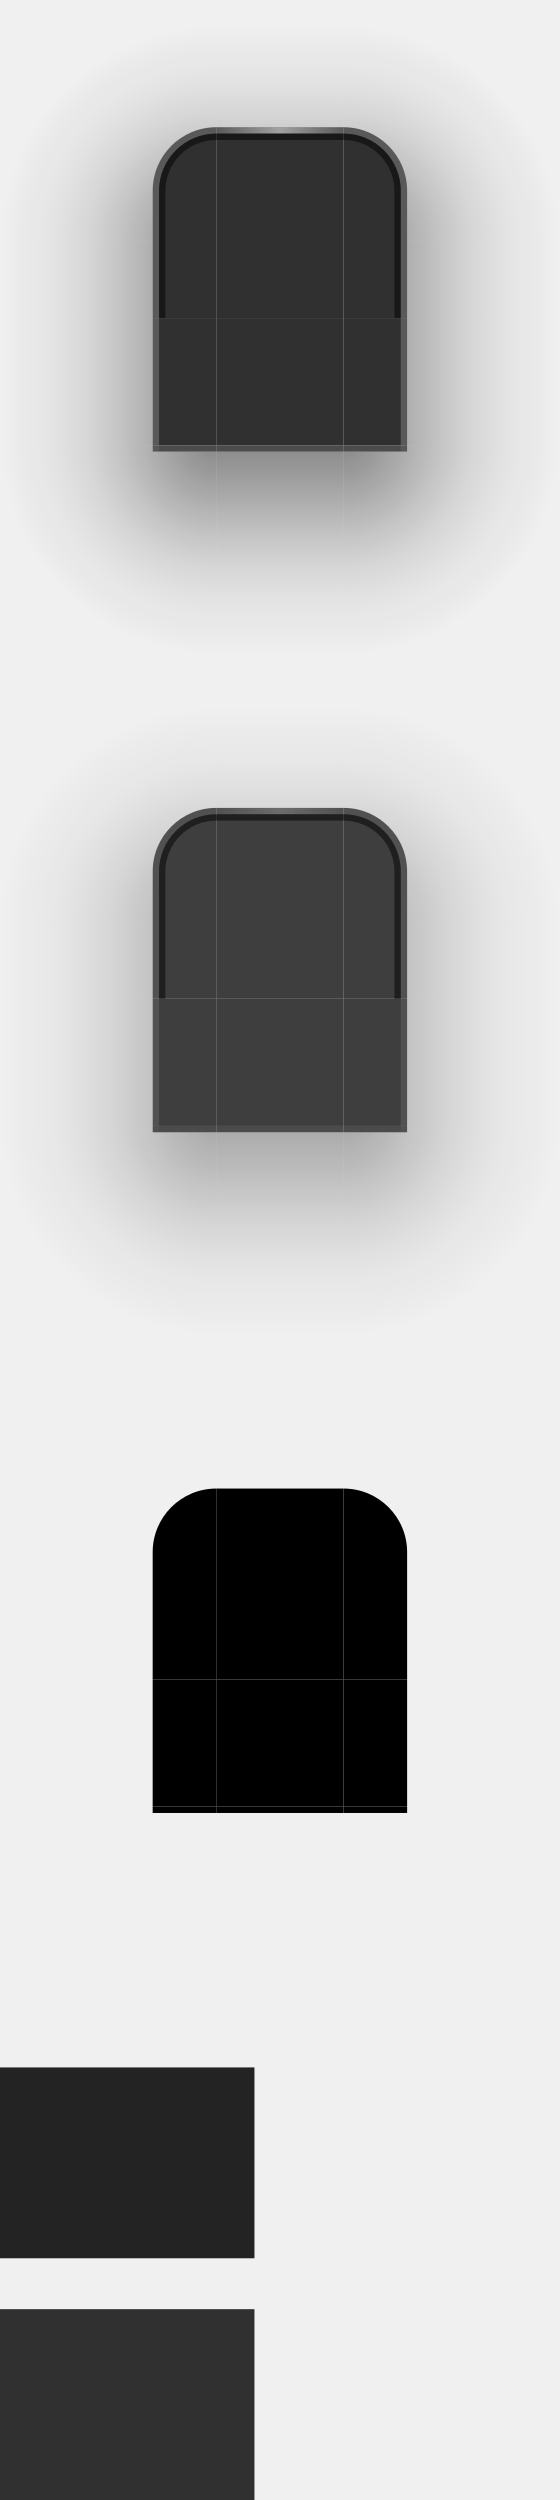
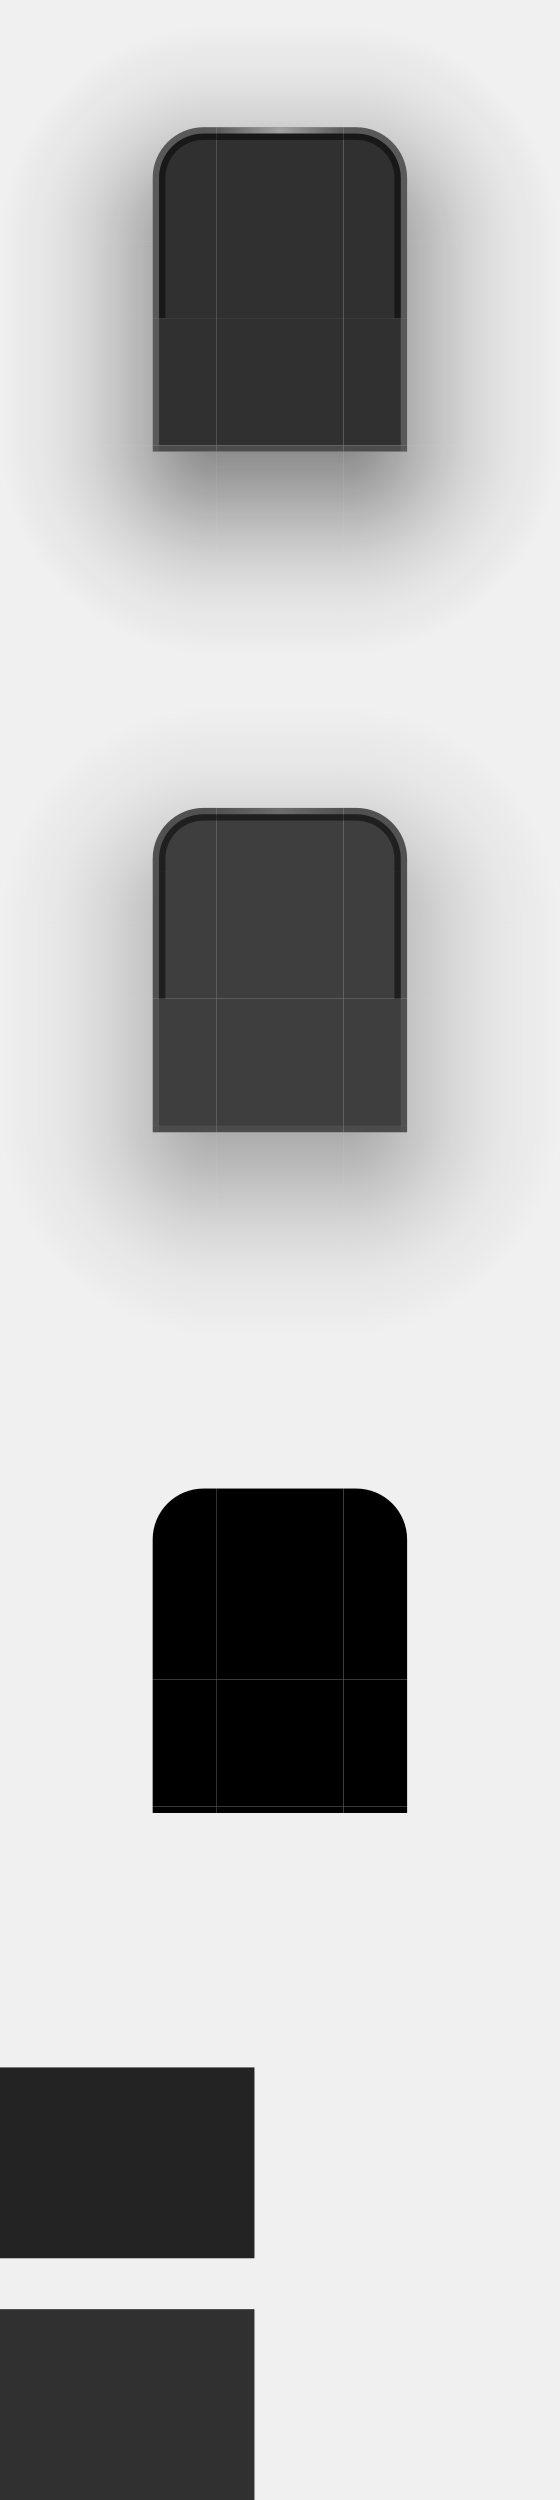
<svg xmlns="http://www.w3.org/2000/svg" width="88" height="393" viewBox="0 0 88 393">
  <defs>
    <linearGradient id="g119" gradientUnits="userSpaceOnUse" x1="0" y1="20" x2="0" y2="50">
      <stop offset="0" stop-color="#121212" stop-opacity="1" />
      <stop offset="0.25" stop-color="#121212" stop-opacity="1" />
      <stop offset="1" stop-color="#121212" stop-opacity="1" />
    </linearGradient>
    <linearGradient id="g120" x1="0" y1="0" x2="1" y2="0">
      <stop offset="0" stop-color="#FFF" stop-opacity="0.2" />
      <stop offset="0.5" stop-color="#FFF" stop-opacity="0.55" />
      <stop offset="1" stop-color="#FFF" stop-opacity="0.2" />
    </linearGradient>
    <radialGradient id="g121" gradientUnits="userSpaceOnUse" cx="34" cy="38" r="34" fx="34" fy="38">
      <stop offset="0" stop-color="#000" stop-opacity="0.411" />
      <stop offset="0.059" stop-color="#000" stop-opacity="0.411" />
      <stop offset="0.153" stop-color="#000" stop-opacity="0.36" />
      <stop offset="0.247" stop-color="#000" stop-opacity="0.304" />
      <stop offset="0.341" stop-color="#000" stop-opacity="0.246" />
      <stop offset="0.435" stop-color="#000" stop-opacity="0.19" />
      <stop offset="0.529" stop-color="#000" stop-opacity="0.139" />
      <stop offset="0.624" stop-color="#000" stop-opacity="0.096" />
      <stop offset="0.718" stop-color="#000" stop-opacity="0.063" />
      <stop offset="0.812" stop-color="#000" stop-opacity="0.039" />
      <stop offset="0.906" stop-color="#000" stop-opacity="0.023" />
      <stop offset="1" stop-color="#000" stop-opacity="0" />
    </radialGradient>
    <linearGradient id="g122" gradientUnits="userSpaceOnUse" x1="32" y1="0" x2="0" y2="0">
      <stop offset="0" stop-color="#000" stop-opacity="0.411" />
      <stop offset="0.1" stop-color="#000" stop-opacity="0.36" />
      <stop offset="0.2" stop-color="#000" stop-opacity="0.304" />
      <stop offset="0.3" stop-color="#000" stop-opacity="0.246" />
      <stop offset="0.4" stop-color="#000" stop-opacity="0.19" />
      <stop offset="0.5" stop-color="#000" stop-opacity="0.139" />
      <stop offset="0.6" stop-color="#000" stop-opacity="0.096" />
      <stop offset="0.7" stop-color="#000" stop-opacity="0.063" />
      <stop offset="0.8" stop-color="#000" stop-opacity="0.039" />
      <stop offset="0.9" stop-color="#000" stop-opacity="0.023" />
      <stop offset="1" stop-color="#000" stop-opacity="0" />
    </linearGradient>
    <linearGradient id="g123" gradientUnits="userSpaceOnUse" x1="0" y1="36" x2="0" y2="4">
      <stop offset="0" stop-color="#000" stop-opacity="0.411" />
      <stop offset="0.1" stop-color="#000" stop-opacity="0.36" />
      <stop offset="0.2" stop-color="#000" stop-opacity="0.304" />
      <stop offset="0.3" stop-color="#000" stop-opacity="0.246" />
      <stop offset="0.4" stop-color="#000" stop-opacity="0.19" />
      <stop offset="0.5" stop-color="#000" stop-opacity="0.139" />
      <stop offset="0.6" stop-color="#000" stop-opacity="0.096" />
      <stop offset="0.7" stop-color="#000" stop-opacity="0.063" />
      <stop offset="0.8" stop-color="#000" stop-opacity="0.039" />
      <stop offset="0.9" stop-color="#000" stop-opacity="0.023" />
      <stop offset="1" stop-color="#000" stop-opacity="0" />
    </linearGradient>
    <radialGradient id="g124" gradientUnits="userSpaceOnUse" cx="54" cy="38" r="34" fx="54" fy="38">
      <stop offset="0" stop-color="#000" stop-opacity="0.411" />
      <stop offset="0.059" stop-color="#000" stop-opacity="0.411" />
      <stop offset="0.153" stop-color="#000" stop-opacity="0.36" />
      <stop offset="0.247" stop-color="#000" stop-opacity="0.304" />
      <stop offset="0.341" stop-color="#000" stop-opacity="0.246" />
      <stop offset="0.435" stop-color="#000" stop-opacity="0.19" />
      <stop offset="0.529" stop-color="#000" stop-opacity="0.139" />
      <stop offset="0.624" stop-color="#000" stop-opacity="0.096" />
      <stop offset="0.718" stop-color="#000" stop-opacity="0.063" />
      <stop offset="0.812" stop-color="#000" stop-opacity="0.039" />
      <stop offset="0.906" stop-color="#000" stop-opacity="0.023" />
      <stop offset="1" stop-color="#000" stop-opacity="0" />
    </radialGradient>
    <linearGradient id="g125" gradientUnits="userSpaceOnUse" x1="56" y1="0" x2="88" y2="0">
      <stop offset="0" stop-color="#000" stop-opacity="0.411" />
      <stop offset="0.1" stop-color="#000" stop-opacity="0.36" />
      <stop offset="0.2" stop-color="#000" stop-opacity="0.304" />
      <stop offset="0.3" stop-color="#000" stop-opacity="0.246" />
      <stop offset="0.4" stop-color="#000" stop-opacity="0.19" />
      <stop offset="0.5" stop-color="#000" stop-opacity="0.139" />
      <stop offset="0.6" stop-color="#000" stop-opacity="0.096" />
      <stop offset="0.7" stop-color="#000" stop-opacity="0.063" />
      <stop offset="0.8" stop-color="#000" stop-opacity="0.039" />
      <stop offset="0.9" stop-color="#000" stop-opacity="0.023" />
      <stop offset="1" stop-color="#000" stop-opacity="0" />
    </linearGradient>
    <linearGradient id="g126" gradientUnits="userSpaceOnUse" x1="32" y1="0" x2="0" y2="0">
      <stop offset="0" stop-color="#000" stop-opacity="0.411" />
      <stop offset="0.1" stop-color="#000" stop-opacity="0.36" />
      <stop offset="0.2" stop-color="#000" stop-opacity="0.304" />
      <stop offset="0.3" stop-color="#000" stop-opacity="0.246" />
      <stop offset="0.4" stop-color="#000" stop-opacity="0.19" />
      <stop offset="0.5" stop-color="#000" stop-opacity="0.139" />
      <stop offset="0.6" stop-color="#000" stop-opacity="0.096" />
      <stop offset="0.7" stop-color="#000" stop-opacity="0.063" />
      <stop offset="0.8" stop-color="#000" stop-opacity="0.039" />
      <stop offset="0.9" stop-color="#000" stop-opacity="0.023" />
      <stop offset="1" stop-color="#000" stop-opacity="0" />
    </linearGradient>
    <linearGradient id="g127" gradientUnits="userSpaceOnUse" x1="56" y1="0" x2="88" y2="0">
      <stop offset="0" stop-color="#000" stop-opacity="0.411" />
      <stop offset="0.1" stop-color="#000" stop-opacity="0.36" />
      <stop offset="0.2" stop-color="#000" stop-opacity="0.304" />
      <stop offset="0.3" stop-color="#000" stop-opacity="0.246" />
      <stop offset="0.4" stop-color="#000" stop-opacity="0.19" />
      <stop offset="0.5" stop-color="#000" stop-opacity="0.139" />
      <stop offset="0.6" stop-color="#000" stop-opacity="0.096" />
      <stop offset="0.7" stop-color="#000" stop-opacity="0.063" />
      <stop offset="0.8" stop-color="#000" stop-opacity="0.039" />
      <stop offset="0.9" stop-color="#000" stop-opacity="0.023" />
      <stop offset="1" stop-color="#000" stop-opacity="0" />
    </linearGradient>
    <radialGradient id="g128" gradientUnits="userSpaceOnUse" cx="34" cy="69" r="34" fx="34" fy="69">
      <stop offset="0" stop-color="#000" stop-opacity="0.411" />
      <stop offset="0.059" stop-color="#000" stop-opacity="0.411" />
      <stop offset="0.153" stop-color="#000" stop-opacity="0.36" />
      <stop offset="0.247" stop-color="#000" stop-opacity="0.304" />
      <stop offset="0.341" stop-color="#000" stop-opacity="0.246" />
      <stop offset="0.435" stop-color="#000" stop-opacity="0.19" />
      <stop offset="0.529" stop-color="#000" stop-opacity="0.139" />
      <stop offset="0.624" stop-color="#000" stop-opacity="0.096" />
      <stop offset="0.718" stop-color="#000" stop-opacity="0.063" />
      <stop offset="0.812" stop-color="#000" stop-opacity="0.039" />
      <stop offset="0.906" stop-color="#000" stop-opacity="0.023" />
      <stop offset="1" stop-color="#000" stop-opacity="0" />
    </radialGradient>
    <linearGradient id="g129" gradientUnits="userSpaceOnUse" x1="0" y1="71" x2="0" y2="103">
      <stop offset="0" stop-color="#000" stop-opacity="0.411" />
      <stop offset="0.1" stop-color="#000" stop-opacity="0.36" />
      <stop offset="0.2" stop-color="#000" stop-opacity="0.304" />
      <stop offset="0.3" stop-color="#000" stop-opacity="0.246" />
      <stop offset="0.4" stop-color="#000" stop-opacity="0.19" />
      <stop offset="0.5" stop-color="#000" stop-opacity="0.139" />
      <stop offset="0.6" stop-color="#000" stop-opacity="0.096" />
      <stop offset="0.7" stop-color="#000" stop-opacity="0.063" />
      <stop offset="0.8" stop-color="#000" stop-opacity="0.039" />
      <stop offset="0.9" stop-color="#000" stop-opacity="0.023" />
      <stop offset="1" stop-color="#000" stop-opacity="0" />
    </linearGradient>
    <radialGradient id="g130" gradientUnits="userSpaceOnUse" cx="54" cy="69" r="34" fx="54" fy="69">
      <stop offset="0" stop-color="#000" stop-opacity="0.411" />
      <stop offset="0.059" stop-color="#000" stop-opacity="0.411" />
      <stop offset="0.153" stop-color="#000" stop-opacity="0.36" />
      <stop offset="0.247" stop-color="#000" stop-opacity="0.304" />
      <stop offset="0.341" stop-color="#000" stop-opacity="0.246" />
      <stop offset="0.435" stop-color="#000" stop-opacity="0.19" />
      <stop offset="0.529" stop-color="#000" stop-opacity="0.139" />
      <stop offset="0.624" stop-color="#000" stop-opacity="0.096" />
      <stop offset="0.718" stop-color="#000" stop-opacity="0.063" />
      <stop offset="0.812" stop-color="#000" stop-opacity="0.039" />
      <stop offset="0.906" stop-color="#000" stop-opacity="0.023" />
      <stop offset="1" stop-color="#000" stop-opacity="0" />
    </radialGradient>
    <linearGradient id="g131" gradientUnits="userSpaceOnUse" x1="0" y1="127" x2="0" y2="157">
      <stop offset="0" stop-color="#121212" stop-opacity="1" />
      <stop offset="0.25" stop-color="#121212" stop-opacity="1" />
      <stop offset="1" stop-color="#121212" stop-opacity="1" />
    </linearGradient>
    <linearGradient id="g132" x1="0" y1="0" x2="1" y2="0">
      <stop offset="0" stop-color="#FFF" stop-opacity="0.1" />
      <stop offset="0.5" stop-color="#FFF" stop-opacity="0.24" />
      <stop offset="1" stop-color="#FFF" stop-opacity="0.1" />
    </linearGradient>
    <radialGradient id="g133" gradientUnits="userSpaceOnUse" cx="34" cy="145" r="34" fx="34" fy="145">
      <stop offset="0" stop-color="#000" stop-opacity="0.284" />
      <stop offset="0.059" stop-color="#000" stop-opacity="0.284" />
      <stop offset="0.153" stop-color="#000" stop-opacity="0.249" />
      <stop offset="0.247" stop-color="#000" stop-opacity="0.21" />
      <stop offset="0.341" stop-color="#000" stop-opacity="0.17" />
      <stop offset="0.435" stop-color="#000" stop-opacity="0.131" />
      <stop offset="0.529" stop-color="#000" stop-opacity="0.096" />
      <stop offset="0.624" stop-color="#000" stop-opacity="0.067" />
      <stop offset="0.718" stop-color="#000" stop-opacity="0.044" />
      <stop offset="0.812" stop-color="#000" stop-opacity="0.027" />
      <stop offset="0.906" stop-color="#000" stop-opacity="0.016" />
      <stop offset="1" stop-color="#000" stop-opacity="0" />
    </radialGradient>
    <linearGradient id="g134" gradientUnits="userSpaceOnUse" x1="32" y1="0" x2="0" y2="0">
      <stop offset="0" stop-color="#000" stop-opacity="0.284" />
      <stop offset="0.1" stop-color="#000" stop-opacity="0.249" />
      <stop offset="0.2" stop-color="#000" stop-opacity="0.21" />
      <stop offset="0.3" stop-color="#000" stop-opacity="0.17" />
      <stop offset="0.4" stop-color="#000" stop-opacity="0.131" />
      <stop offset="0.5" stop-color="#000" stop-opacity="0.096" />
      <stop offset="0.6" stop-color="#000" stop-opacity="0.067" />
      <stop offset="0.7" stop-color="#000" stop-opacity="0.044" />
      <stop offset="0.8" stop-color="#000" stop-opacity="0.027" />
      <stop offset="0.9" stop-color="#000" stop-opacity="0.016" />
      <stop offset="1" stop-color="#000" stop-opacity="0" />
    </linearGradient>
    <linearGradient id="g135" gradientUnits="userSpaceOnUse" x1="0" y1="143" x2="0" y2="111">
      <stop offset="0" stop-color="#000" stop-opacity="0.284" />
      <stop offset="0.1" stop-color="#000" stop-opacity="0.249" />
      <stop offset="0.2" stop-color="#000" stop-opacity="0.21" />
      <stop offset="0.3" stop-color="#000" stop-opacity="0.17" />
      <stop offset="0.4" stop-color="#000" stop-opacity="0.131" />
      <stop offset="0.5" stop-color="#000" stop-opacity="0.096" />
      <stop offset="0.6" stop-color="#000" stop-opacity="0.067" />
      <stop offset="0.7" stop-color="#000" stop-opacity="0.044" />
      <stop offset="0.8" stop-color="#000" stop-opacity="0.027" />
      <stop offset="0.9" stop-color="#000" stop-opacity="0.016" />
      <stop offset="1" stop-color="#000" stop-opacity="0" />
    </linearGradient>
    <radialGradient id="g136" gradientUnits="userSpaceOnUse" cx="54" cy="145" r="34" fx="54" fy="145">
      <stop offset="0" stop-color="#000" stop-opacity="0.284" />
      <stop offset="0.059" stop-color="#000" stop-opacity="0.284" />
      <stop offset="0.153" stop-color="#000" stop-opacity="0.249" />
      <stop offset="0.247" stop-color="#000" stop-opacity="0.21" />
      <stop offset="0.341" stop-color="#000" stop-opacity="0.17" />
      <stop offset="0.435" stop-color="#000" stop-opacity="0.131" />
      <stop offset="0.529" stop-color="#000" stop-opacity="0.096" />
      <stop offset="0.624" stop-color="#000" stop-opacity="0.067" />
      <stop offset="0.718" stop-color="#000" stop-opacity="0.044" />
      <stop offset="0.812" stop-color="#000" stop-opacity="0.027" />
      <stop offset="0.906" stop-color="#000" stop-opacity="0.016" />
      <stop offset="1" stop-color="#000" stop-opacity="0" />
    </radialGradient>
    <linearGradient id="g137" gradientUnits="userSpaceOnUse" x1="56" y1="0" x2="88" y2="0">
      <stop offset="0" stop-color="#000" stop-opacity="0.284" />
      <stop offset="0.1" stop-color="#000" stop-opacity="0.249" />
      <stop offset="0.2" stop-color="#000" stop-opacity="0.21" />
      <stop offset="0.3" stop-color="#000" stop-opacity="0.17" />
      <stop offset="0.4" stop-color="#000" stop-opacity="0.131" />
      <stop offset="0.5" stop-color="#000" stop-opacity="0.096" />
      <stop offset="0.6" stop-color="#000" stop-opacity="0.067" />
      <stop offset="0.7" stop-color="#000" stop-opacity="0.044" />
      <stop offset="0.8" stop-color="#000" stop-opacity="0.027" />
      <stop offset="0.9" stop-color="#000" stop-opacity="0.016" />
      <stop offset="1" stop-color="#000" stop-opacity="0" />
    </linearGradient>
    <linearGradient id="g138" gradientUnits="userSpaceOnUse" x1="32" y1="0" x2="0" y2="0">
      <stop offset="0" stop-color="#000" stop-opacity="0.284" />
      <stop offset="0.1" stop-color="#000" stop-opacity="0.249" />
      <stop offset="0.2" stop-color="#000" stop-opacity="0.21" />
      <stop offset="0.3" stop-color="#000" stop-opacity="0.17" />
      <stop offset="0.4" stop-color="#000" stop-opacity="0.131" />
      <stop offset="0.5" stop-color="#000" stop-opacity="0.096" />
      <stop offset="0.6" stop-color="#000" stop-opacity="0.067" />
      <stop offset="0.7" stop-color="#000" stop-opacity="0.044" />
      <stop offset="0.8" stop-color="#000" stop-opacity="0.027" />
      <stop offset="0.9" stop-color="#000" stop-opacity="0.016" />
      <stop offset="1" stop-color="#000" stop-opacity="0" />
    </linearGradient>
    <linearGradient id="g139" gradientUnits="userSpaceOnUse" x1="56" y1="0" x2="88" y2="0">
      <stop offset="0" stop-color="#000" stop-opacity="0.284" />
      <stop offset="0.1" stop-color="#000" stop-opacity="0.249" />
      <stop offset="0.2" stop-color="#000" stop-opacity="0.21" />
      <stop offset="0.3" stop-color="#000" stop-opacity="0.17" />
      <stop offset="0.4" stop-color="#000" stop-opacity="0.131" />
      <stop offset="0.5" stop-color="#000" stop-opacity="0.096" />
      <stop offset="0.6" stop-color="#000" stop-opacity="0.067" />
      <stop offset="0.7" stop-color="#000" stop-opacity="0.044" />
      <stop offset="0.8" stop-color="#000" stop-opacity="0.027" />
      <stop offset="0.9" stop-color="#000" stop-opacity="0.016" />
      <stop offset="1" stop-color="#000" stop-opacity="0" />
    </linearGradient>
    <radialGradient id="g140" gradientUnits="userSpaceOnUse" cx="34" cy="176" r="34" fx="34" fy="176">
      <stop offset="0" stop-color="#000" stop-opacity="0.284" />
      <stop offset="0.059" stop-color="#000" stop-opacity="0.284" />
      <stop offset="0.153" stop-color="#000" stop-opacity="0.249" />
      <stop offset="0.247" stop-color="#000" stop-opacity="0.21" />
      <stop offset="0.341" stop-color="#000" stop-opacity="0.17" />
      <stop offset="0.435" stop-color="#000" stop-opacity="0.131" />
      <stop offset="0.529" stop-color="#000" stop-opacity="0.096" />
      <stop offset="0.624" stop-color="#000" stop-opacity="0.067" />
      <stop offset="0.718" stop-color="#000" stop-opacity="0.044" />
      <stop offset="0.812" stop-color="#000" stop-opacity="0.027" />
      <stop offset="0.906" stop-color="#000" stop-opacity="0.016" />
      <stop offset="1" stop-color="#000" stop-opacity="0" />
    </radialGradient>
    <linearGradient id="g141" gradientUnits="userSpaceOnUse" x1="0" y1="178" x2="0" y2="210">
      <stop offset="0" stop-color="#000" stop-opacity="0.284" />
      <stop offset="0.1" stop-color="#000" stop-opacity="0.249" />
      <stop offset="0.2" stop-color="#000" stop-opacity="0.21" />
      <stop offset="0.3" stop-color="#000" stop-opacity="0.17" />
      <stop offset="0.4" stop-color="#000" stop-opacity="0.131" />
      <stop offset="0.5" stop-color="#000" stop-opacity="0.096" />
      <stop offset="0.6" stop-color="#000" stop-opacity="0.067" />
      <stop offset="0.7" stop-color="#000" stop-opacity="0.044" />
      <stop offset="0.8" stop-color="#000" stop-opacity="0.027" />
      <stop offset="0.9" stop-color="#000" stop-opacity="0.016" />
      <stop offset="1" stop-color="#000" stop-opacity="0" />
    </linearGradient>
    <radialGradient id="g142" gradientUnits="userSpaceOnUse" cx="54" cy="176" r="34" fx="54" fy="176">
      <stop offset="0" stop-color="#000" stop-opacity="0.284" />
      <stop offset="0.059" stop-color="#000" stop-opacity="0.284" />
      <stop offset="0.153" stop-color="#000" stop-opacity="0.249" />
      <stop offset="0.247" stop-color="#000" stop-opacity="0.21" />
      <stop offset="0.341" stop-color="#000" stop-opacity="0.17" />
      <stop offset="0.435" stop-color="#000" stop-opacity="0.131" />
      <stop offset="0.529" stop-color="#000" stop-opacity="0.096" />
      <stop offset="0.624" stop-color="#000" stop-opacity="0.067" />
      <stop offset="0.718" stop-color="#000" stop-opacity="0.044" />
      <stop offset="0.812" stop-color="#000" stop-opacity="0.027" />
      <stop offset="0.906" stop-color="#000" stop-opacity="0.016" />
      <stop offset="1" stop-color="#000" stop-opacity="0" />
    </radialGradient>
    <linearGradient id="g143" gradientUnits="userSpaceOnUse" x1="0" y1="234" x2="0" y2="264">
      <stop offset="0" stop-color="#121212" stop-opacity="1" />
      <stop offset="0.25" stop-color="#121212" stop-opacity="1" />
      <stop offset="1" stop-color="#121212" stop-opacity="1" />
    </linearGradient>
    <linearGradient id="g144" x1="0" y1="0" x2="1" y2="0">
      <stop offset="0" stop-color="#FFF" stop-opacity="0" />
      <stop offset="0.5" stop-color="#FFF" stop-opacity="0" />
      <stop offset="1" stop-color="#FFF" stop-opacity="0" />
    </linearGradient>
    <linearGradient id="g145" gradientUnits="userSpaceOnUse" x1="0" y1="325" x2="0" y2="355">
      <stop offset="0" stop-color="#121212" stop-opacity="1" />
      <stop offset="0.25" stop-color="#121212" stop-opacity="1" />
      <stop offset="1" stop-color="#121212" stop-opacity="1" />
    </linearGradient>
    <linearGradient id="g146" gradientUnits="userSpaceOnUse" x1="0" y1="363" x2="0" y2="393">
      <stop offset="0" stop-color="#121212" stop-opacity="1" />
      <stop offset="0.25" stop-color="#121212" stop-opacity="1" />
      <stop offset="1" stop-color="#121212" stop-opacity="1" />
    </linearGradient>
  </defs>
  <g id="hint-stretch-borders">
    <rect x="0" y="0" width="2" height="2" fill="#000" fill-opacity="0" />
  </g>
  <g id="decoration-topleft">
    <rect x="0" y="4" width="34" height="46" fill="#000" fill-opacity="0" />
-     <path d="M0,4 h34 v34 h-34 Z M24,30 A10,10 0 0 1 34,20 L34,38 L24,38 Z" fill="url(#g121)" fill-rule="evenodd" />
+     <path d="M0,4 h34 v34 h-34 Z M24,30 L24,28 A8,8 0 0 1 32,20 L34,20 L34,38 L24,38 Z" fill="url(#g121)" fill-rule="evenodd" />
    <rect x="0" y="38" width="24" height="12" fill="url(#g122)" />
-     <path d="M24,30 A10,10 0 0 1 34,20 L34,50 L24,50 Z" fill="url(#g119)" fill-opacity="0.86" />
-     <path d="M24,30 A10,10 0 0 1 34,20 L34,21 A9,9 0 0 0 25,30 Z" fill="#FFF" fill-opacity="0.2" />
+     <path d="M24,30 L24,28 A8,8 0 0 1 32,20 L34,20 L34,50 L24,50 Z" fill="url(#g119)" fill-opacity="0.86" />
+     <path d="M24,30 L24,28 A8,8 0 0 1 32,20 L34,20 L34,21 L32,21 A7,7 0 0 0 25,28 L25,30 Z" fill="#FFF" fill-opacity="0.2" />
    <rect x="24" y="30" width="1" height="20" fill="#FFF" fill-opacity="0.2" />
-     <path d="M25,30 A9,9 0 0 1 34,21 L34,22 A8,8 0 0 0 26,30 Z" fill="#000" fill-opacity="0.5" />
+     <path d="M25,30 L25,28 A7,7 0 0 1 32,21 L34,21 L34,22 L32,22 A6,6 0 0 0 26,28 L26,30 Z" fill="#000" fill-opacity="0.5" />
    <rect x="25" y="30" width="1" height="20" fill="#000" fill-opacity="0.5" />
  </g>
  <g id="decoration-top">
    <rect x="34" y="4" width="20" height="46" fill="#000" fill-opacity="0" />
    <rect x="34" y="4" width="20" height="16" fill="url(#g123)" />
    <rect x="34" y="20" width="20" height="30" fill="url(#g119)" fill-opacity="0.86" />
    <rect x="34" y="20" width="20" height="1" fill="url(#g120)" />
    <rect x="34" y="21" width="20" height="1" fill="#000" fill-opacity="0.5" />
  </g>
  <g id="decoration-topright">
    <rect x="54" y="4" width="34" height="46" fill="#000" fill-opacity="0" />
-     <path d="M54,4 h34 v34 h-34 Z M54,20 A10,10 0 0 1 64,30 L64,38 L54,38 Z" fill="url(#g124)" fill-rule="evenodd" />
+     <path d="M54,4 h34 v34 h-34 Z M54,20 L56,20 A8,8 0 0 1 64,28 L64,30 L64,38 L54,38 Z" fill="url(#g124)" fill-rule="evenodd" />
    <rect x="64" y="38" width="24" height="12" fill="url(#g125)" />
-     <path d="M54,20 A10,10 0 0 1 64,30 L64,50 L54,50 Z" fill="url(#g119)" fill-opacity="0.86" />
-     <path d="M54,20 A10,10 0 0 1 64,30 L63,30 A9,9 0 0 0 54,21 Z" fill="#FFF" fill-opacity="0.2" />
+     <path d="M54,20 L56,20 A8,8 0 0 1 64,28 L64,30 L64,50 L54,50 Z" fill="url(#g119)" fill-opacity="0.86" />
+     <path d="M54,20 L56,20 A8,8 0 0 1 64,28 L64,30 L63,30 L63,28 A7,7 0 0 0 56,21 L54,21 Z" fill="#FFF" fill-opacity="0.2" />
    <rect x="63" y="30" width="1" height="20" fill="#FFF" fill-opacity="0.2" />
-     <path d="M54,21 A9,9 0 0 1 63,30 L62,30 A8,8 0 0 0 54,22 Z" fill="#000" fill-opacity="0.5" />
+     <path d="M54,21 L56,21 A7,7 0 0 1 63,28 L63,30 L62,30 L62,28 A6,6 0 0 0 56,22 L54,22 Z" fill="#000" fill-opacity="0.5" />
    <rect x="62" y="30" width="1" height="20" fill="#000" fill-opacity="0.5" />
  </g>
  <g id="decoration-left">
    <rect x="0" y="50" width="34" height="20" fill="#000" fill-opacity="0" />
    <rect x="0" y="50" width="24" height="20" fill="url(#g126)" />
    <rect x="24" y="50" width="10" height="20" fill="#121212" fill-opacity="0.86" />
    <rect x="24" y="50" width="1" height="20" fill="#FFF" fill-opacity="0.2" />
  </g>
  <g id="decoration-center">
    <rect x="34" y="50" width="20" height="20" fill="#000" fill-opacity="0" />
    <rect x="34" y="50" width="20" height="20" fill="#121212" fill-opacity="0.86" />
  </g>
  <g id="decoration-right">
    <rect x="54" y="50" width="34" height="20" fill="#000" fill-opacity="0" />
    <rect x="64" y="50" width="24" height="20" fill="url(#g127)" />
    <rect x="54" y="50" width="10" height="20" fill="#121212" fill-opacity="0.86" />
    <rect x="63" y="50" width="1" height="20" fill="#FFF" fill-opacity="0.2" />
  </g>
  <g id="decoration-bottomleft">
    <rect x="0" y="70" width="34" height="33" fill="#000" fill-opacity="0" />
    <path d="M0,70 H24 V71 H34 V103 H0 Z" fill="url(#g128)" />
    <rect x="24" y="70" width="10" height="1" fill="#121212" fill-opacity="0.86" />
    <rect x="24" y="70" width="10" height="1" fill="#FFF" fill-opacity="0.14" />
    <rect x="24" y="70" width="1" height="1" fill="#FFF" fill-opacity="0.06" />
  </g>
  <g id="decoration-bottom">
    <rect x="34" y="70" width="20" height="33" fill="#000" fill-opacity="0" />
    <rect x="34" y="71" width="20" height="32" fill="url(#g129)" />
    <rect x="34" y="70" width="20" height="1" fill="#121212" fill-opacity="0.86" />
    <rect x="34" y="70" width="20" height="1" fill="#FFF" fill-opacity="0.14" />
  </g>
  <g id="decoration-bottomright">
    <rect x="54" y="70" width="34" height="33" fill="#000" fill-opacity="0" />
    <path d="M64,70 H88 V103 H54 V71 H64 Z" fill="url(#g130)" />
    <rect x="54" y="70" width="10" height="1" fill="#121212" fill-opacity="0.86" />
    <rect x="54" y="70" width="10" height="1" fill="#FFF" fill-opacity="0.14" />
    <rect x="63" y="70" width="1" height="1" fill="#FFF" fill-opacity="0.06" />
  </g>
  <g id="decoration-inactive-topleft">
    <rect x="0" y="111" width="34" height="46" fill="#000" fill-opacity="0" />
-     <path d="M0,111 h34 v34 h-34 Z M24,137 A10,10 0 0 1 34,127 L34,145 L24,145 Z" fill="url(#g133)" fill-rule="evenodd" />
+     <path d="M0,111 h34 v34 h-34 Z M24,137 L24,135 A8,8 0 0 1 32,127 L34,127 L34,145 L24,145 Z" fill="url(#g133)" fill-rule="evenodd" />
    <rect x="0" y="145" width="24" height="12" fill="url(#g134)" />
-     <path d="M24,137 A10,10 0 0 1 34,127 L34,157 L24,157 Z" fill="url(#g131)" fill-opacity="0.8" />
-     <path d="M24,137 A10,10 0 0 1 34,127 L34,128 A9,9 0 0 0 25,137 Z" fill="#FFF" fill-opacity="0.1" />
+     <path d="M24,137 L24,135 A8,8 0 0 1 32,127 L34,127 L34,157 L24,157 Z" fill="url(#g131)" fill-opacity="0.8" />
+     <path d="M24,137 L24,135 A8,8 0 0 1 32,127 L34,127 L34,128 L32,128 A7,7 0 0 0 25,135 L25,137 Z" fill="#FFF" fill-opacity="0.1" />
    <rect x="24" y="137" width="1" height="20" fill="#FFF" fill-opacity="0.1" />
-     <path d="M25,137 A9,9 0 0 1 34,128 L34,129 A8,8 0 0 0 26,137 Z" fill="#000" fill-opacity="0.5" />
+     <path d="M25,137 L25,135 A7,7 0 0 1 32,128 L34,128 L34,129 L32,129 A6,6 0 0 0 26,135 L26,137 Z" fill="#000" fill-opacity="0.5" />
    <rect x="25" y="137" width="1" height="20" fill="#000" fill-opacity="0.5" />
  </g>
  <g id="decoration-inactive-top">
    <rect x="34" y="111" width="20" height="46" fill="#000" fill-opacity="0" />
    <rect x="34" y="111" width="20" height="16" fill="url(#g135)" />
    <rect x="34" y="127" width="20" height="30" fill="url(#g131)" fill-opacity="0.8" />
    <rect x="34" y="127" width="20" height="1" fill="url(#g132)" />
    <rect x="34" y="128" width="20" height="1" fill="#000" fill-opacity="0.5" />
  </g>
  <g id="decoration-inactive-topright">
    <rect x="54" y="111" width="34" height="46" fill="#000" fill-opacity="0" />
-     <path d="M54,111 h34 v34 h-34 Z M54,127 A10,10 0 0 1 64,137 L64,145 L54,145 Z" fill="url(#g136)" fill-rule="evenodd" />
+     <path d="M54,111 h34 v34 h-34 Z M54,127 L56,127 A8,8 0 0 1 64,135 L64,137 L64,145 L54,145 Z" fill="url(#g136)" fill-rule="evenodd" />
    <rect x="64" y="145" width="24" height="12" fill="url(#g137)" />
-     <path d="M54,127 A10,10 0 0 1 64,137 L64,157 L54,157 Z" fill="url(#g131)" fill-opacity="0.8" />
-     <path d="M54,127 A10,10 0 0 1 64,137 L63,137 A9,9 0 0 0 54,128 Z" fill="#FFF" fill-opacity="0.1" />
+     <path d="M54,127 L56,127 A8,8 0 0 1 64,135 L64,137 L64,157 L54,157 Z" fill="url(#g131)" fill-opacity="0.8" />
+     <path d="M54,127 L56,127 A8,8 0 0 1 64,135 L64,137 L63,137 L63,135 A7,7 0 0 0 56,128 L54,128 Z" fill="#FFF" fill-opacity="0.1" />
    <rect x="63" y="137" width="1" height="20" fill="#FFF" fill-opacity="0.1" />
-     <path d="M54,128 A9,9 0 0 1 63,137 L62,137 A8,8 0 0 0 54,129 Z" fill="#000" fill-opacity="0.5" />
+     <path d="M54,128 L56,128 A7,7 0 0 1 63,135 L63,137 L62,137 L62,135 A6,6 0 0 0 56,129 L54,129 Z" fill="#000" fill-opacity="0.5" />
    <rect x="62" y="137" width="1" height="20" fill="#000" fill-opacity="0.5" />
  </g>
  <g id="decoration-inactive-left">
    <rect x="0" y="157" width="34" height="20" fill="#000" fill-opacity="0" />
    <rect x="0" y="157" width="24" height="20" fill="url(#g138)" />
    <rect x="24" y="157" width="10" height="20" fill="#121212" fill-opacity="0.8" />
    <rect x="24" y="157" width="1" height="20" fill="#FFF" fill-opacity="0.1" />
  </g>
  <g id="decoration-inactive-center">
    <rect x="34" y="157" width="20" height="20" fill="#000" fill-opacity="0" />
    <rect x="34" y="157" width="20" height="20" fill="#121212" fill-opacity="0.8" />
  </g>
  <g id="decoration-inactive-right">
    <rect x="54" y="157" width="34" height="20" fill="#000" fill-opacity="0" />
    <rect x="64" y="157" width="24" height="20" fill="url(#g139)" />
    <rect x="54" y="157" width="10" height="20" fill="#121212" fill-opacity="0.8" />
    <rect x="63" y="157" width="1" height="20" fill="#FFF" fill-opacity="0.1" />
  </g>
  <g id="decoration-inactive-bottomleft">
    <rect x="0" y="177" width="34" height="33" fill="#000" fill-opacity="0" />
    <path d="M0,177 H24 V178 H34 V210 H0 Z" fill="url(#g140)" />
    <rect x="24" y="177" width="10" height="1" fill="#121212" fill-opacity="0.8" />
    <rect x="24" y="177" width="10" height="1" fill="#FFF" fill-opacity="0.07" />
    <rect x="24" y="177" width="1" height="1" fill="#FFF" fill-opacity="0.03" />
  </g>
  <g id="decoration-inactive-bottom">
    <rect x="34" y="177" width="20" height="33" fill="#000" fill-opacity="0" />
    <rect x="34" y="178" width="20" height="32" fill="url(#g141)" />
    <rect x="34" y="177" width="20" height="1" fill="#121212" fill-opacity="0.8" />
    <rect x="34" y="177" width="20" height="1" fill="#FFF" fill-opacity="0.07" />
  </g>
  <g id="decoration-inactive-bottomright">
    <rect x="54" y="177" width="34" height="33" fill="#000" fill-opacity="0" />
    <path d="M64,177 H88 V210 H54 V178 H64 Z" fill="url(#g142)" />
    <rect x="54" y="177" width="10" height="1" fill="#121212" fill-opacity="0.8" />
    <rect x="54" y="177" width="10" height="1" fill="#FFF" fill-opacity="0.07" />
    <rect x="63" y="177" width="1" height="1" fill="#FFF" fill-opacity="0.03" />
  </g>
  <g id="mask-topleft">
    <rect x="0" y="218" width="34" height="46" fill="#000" fill-opacity="0" />
-     <path d="M24,244 A10,10 0 0 1 34,234 L34,264 L24,264 Z" fill="#000" />
+     <path d="M24,244 L24,242 A8,8 0 0 1 32,234 L34,234 L34,264 L24,264 Z" fill="#000" />
  </g>
  <g id="mask-top">
    <rect x="34" y="218" width="20" height="46" fill="#000" fill-opacity="0" />
    <rect x="34" y="234" width="20" height="30" fill="#000" />
  </g>
  <g id="mask-topright">
    <rect x="54" y="218" width="34" height="46" fill="#000" fill-opacity="0" />
-     <path d="M54,234 A10,10 0 0 1 64,244 L64,264 L54,264 Z" fill="#000" />
+     <path d="M54,234 L56,234 A8,8 0 0 1 64,242 L64,244 L64,264 L54,264 Z" fill="#000" />
  </g>
  <g id="mask-left">
    <rect x="0" y="264" width="34" height="20" fill="#000" fill-opacity="0" />
    <rect x="24" y="264" width="10" height="20" fill="#000" />
  </g>
  <g id="mask-center">
    <rect x="34" y="264" width="20" height="20" fill="#000" fill-opacity="0" />
    <rect x="34" y="264" width="20" height="20" fill="#000" />
  </g>
  <g id="mask-right">
    <rect x="54" y="264" width="34" height="20" fill="#000" fill-opacity="0" />
    <rect x="54" y="264" width="10" height="20" fill="#000" />
  </g>
  <g id="mask-bottomleft">
    <rect x="0" y="284" width="34" height="33" fill="#000" fill-opacity="0" />
    <rect x="24" y="284" width="10" height="1" fill="#000" />
  </g>
  <g id="mask-bottom">
    <rect x="34" y="284" width="20" height="33" fill="#000" fill-opacity="0" />
    <rect x="34" y="284" width="20" height="1" fill="#000" />
  </g>
  <g id="mask-bottomright">
    <rect x="54" y="284" width="34" height="33" fill="#000" fill-opacity="0" />
    <rect x="54" y="284" width="10" height="1" fill="#000" />
  </g>
  <g id="decoration-maximized-center">
    <rect x="0" y="325" width="40" height="30" fill="#000" fill-opacity="0" />
    <rect x="0" y="325" width="40" height="30" fill="url(#g145)" fill-opacity="0.92" />
  </g>
  <g id="decoration-maximized-inactive-center">
    <rect x="0" y="363" width="40" height="30" fill="#000" fill-opacity="0" />
    <rect x="0" y="363" width="40" height="30" fill="url(#g146)" fill-opacity="0.86" />
  </g>
</svg>
